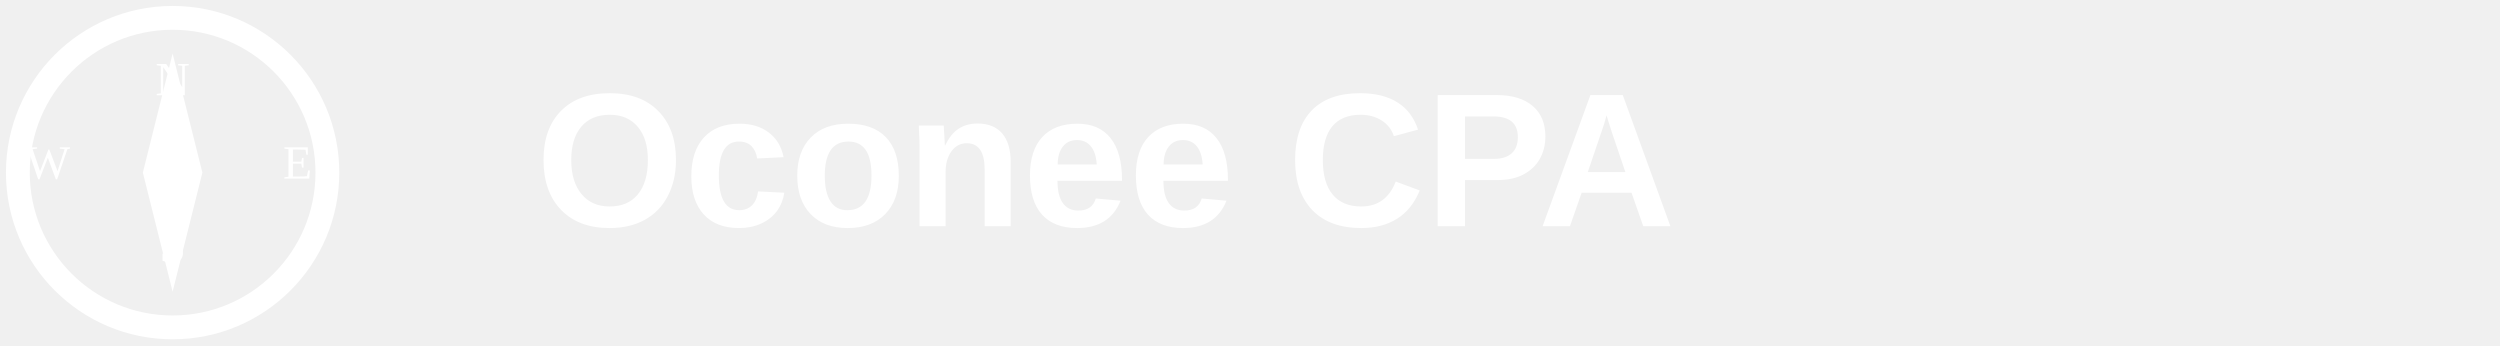
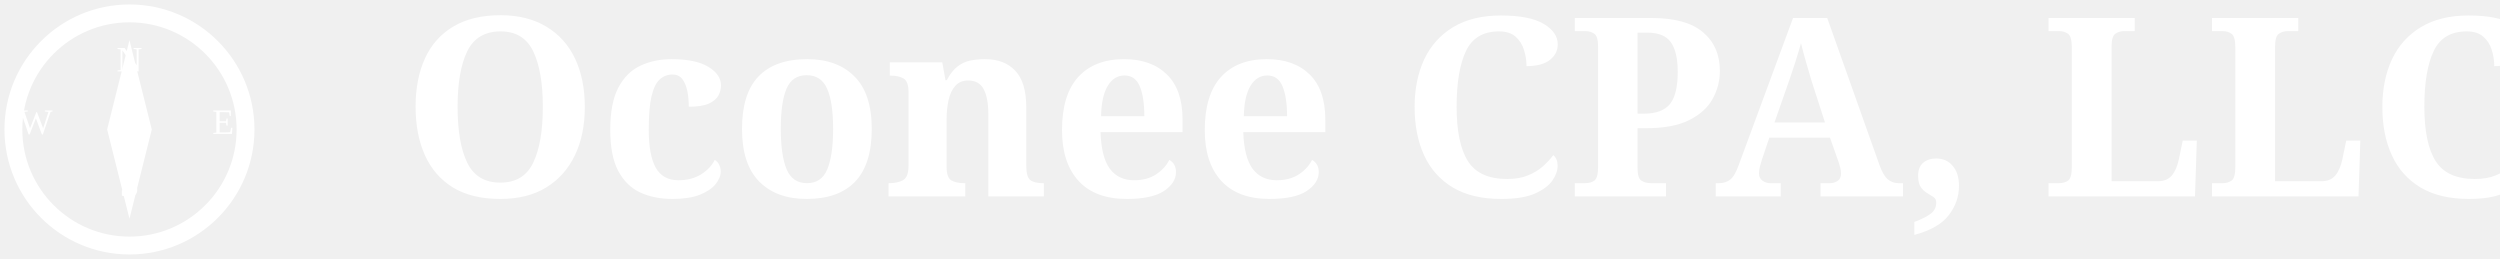
- <svg xmlns="http://www.w3.org/2000/svg" width="210" height="29" viewBox="0 0 210 29">
+ <svg xmlns="http://www.w3.org/2000/svg" width="280" height="29" viewBox="0 0 280 29">
  <circle cx="14.5" cy="14.5" r="13" stroke="white" stroke-width="2" fill="none" />
  <path d="M14.5 4.5L17 14.5L14.5 24.5L12 14.5Z" fill="white" />
  <text x="14.5" y="8" text-anchor="middle" fill="white" font-size="4">N</text>
  <text x="14.5" y="22" text-anchor="middle" fill="white" font-size="4">S</text>
  <text x="4" y="15" text-anchor="middle" fill="white" font-size="4">W</text>
  <text x="25" y="15" text-anchor="middle" fill="white" font-size="4">E</text>
-   <text x="45" y="19" fill="white" font-family="Arial, sans-serif" font-size="16" font-weight="bold">Oconee CPA</text>
+   <text x="45" y="22" fill="white" font-family="'Trajan Pro', Garamond, serif" font-size="28" font-weight="bold" style="text-transform: small-caps;">Oconee CPA, LLC</text>
</svg>
